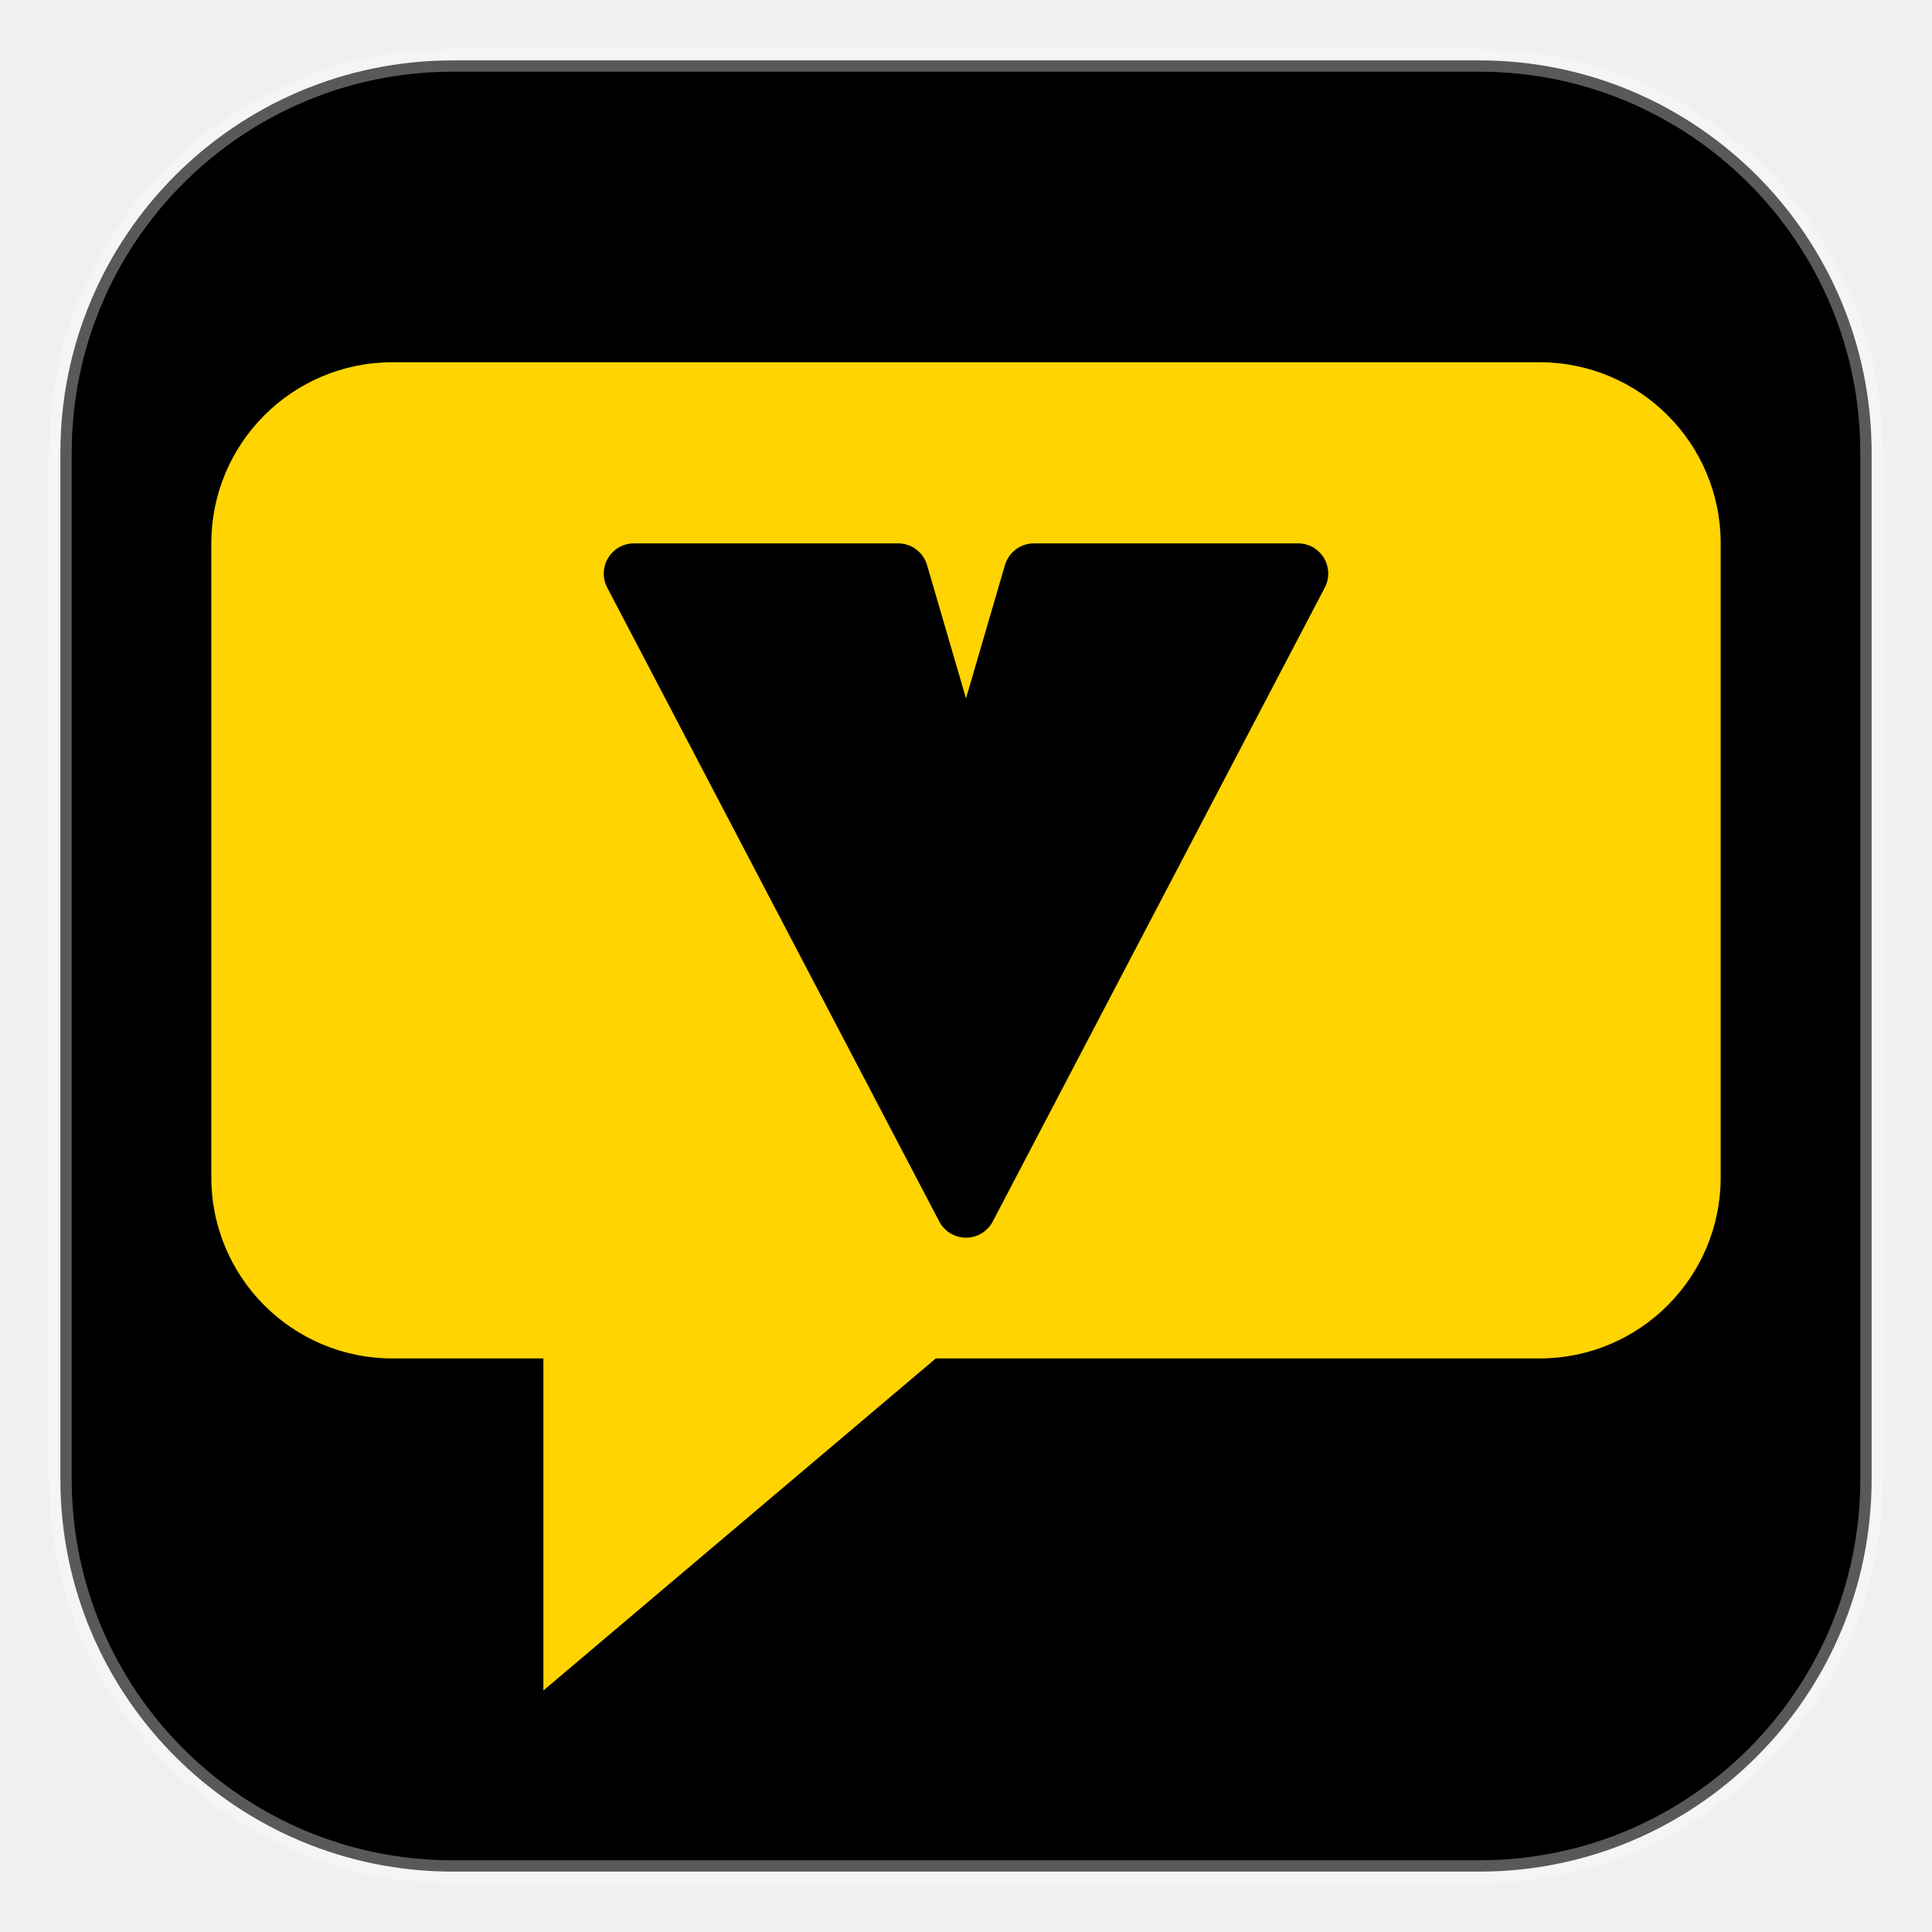
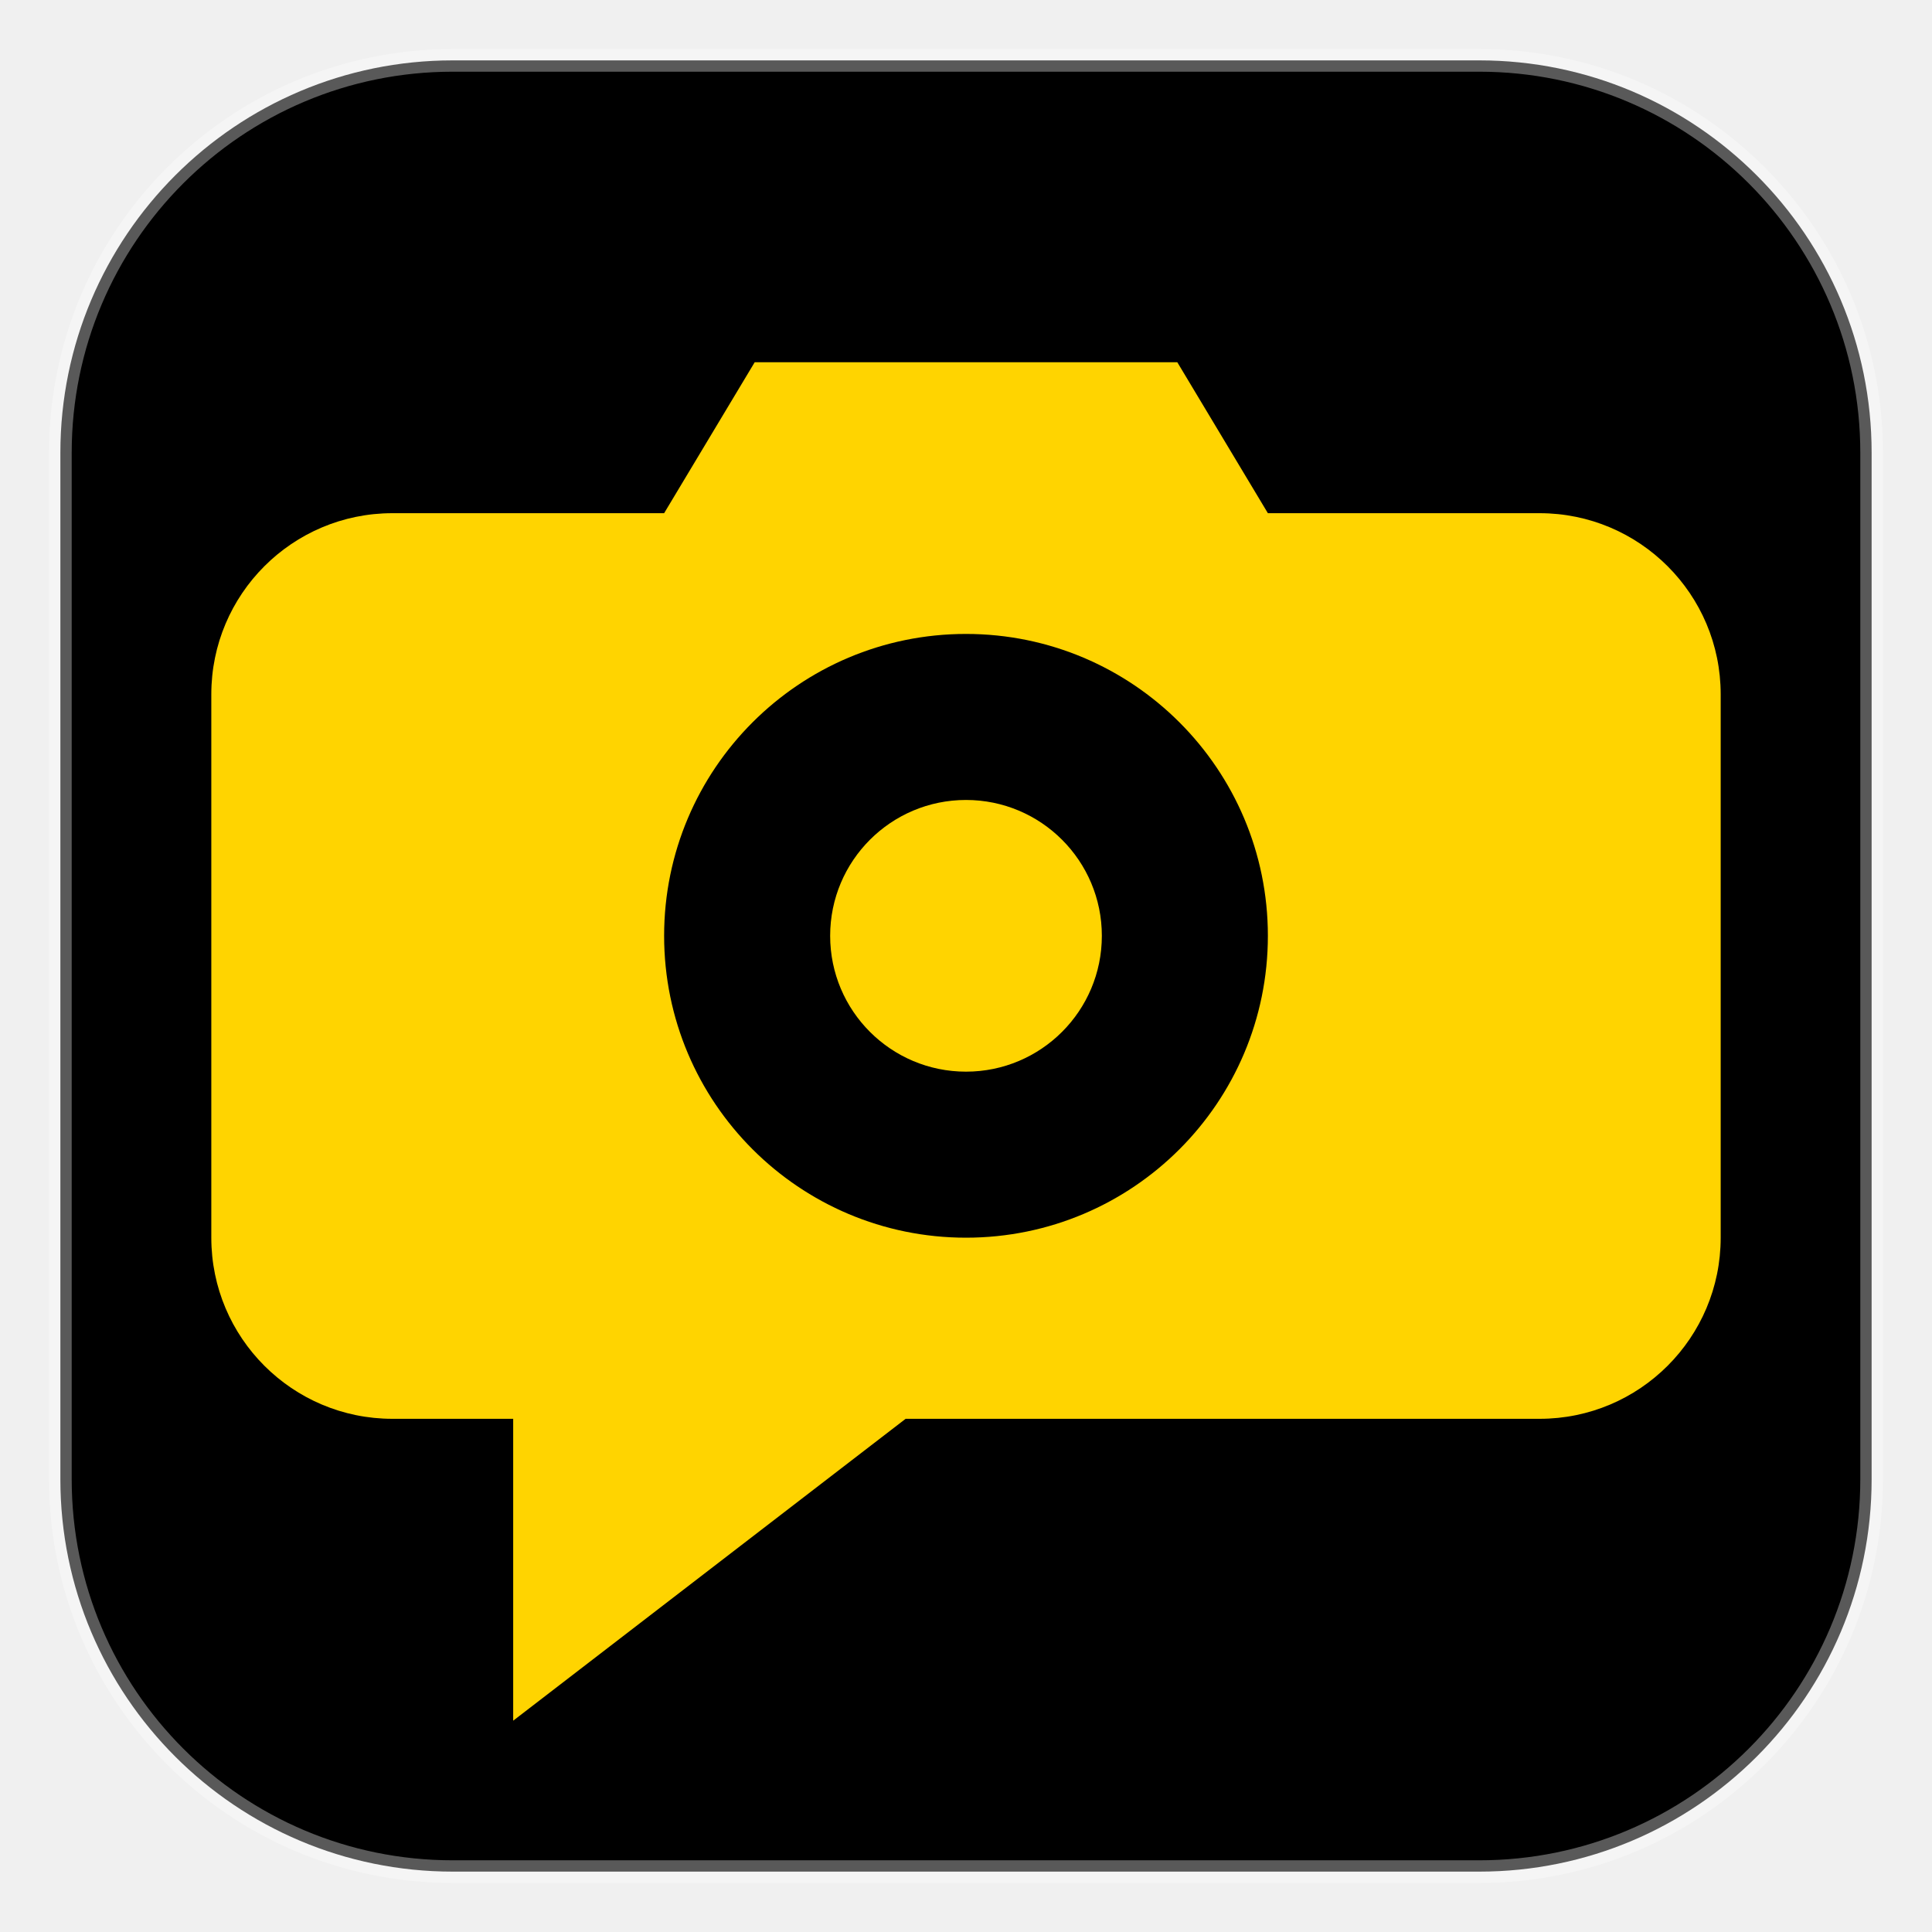
<svg xmlns="http://www.w3.org/2000/svg" width="128" height="128" viewBox="0 0 128 128">
  <rect x="4" y="4" width="120" height="120" rx="26" fill="#000000" stroke="#ffffff" stroke-opacity=".35" stroke-width="1.5" />
-   <path d="M26 24H102A12 12 0 0 1 114 36V78A12 12 0 0 1 102 90H62L36 112V90H26A12 12 0 0 1 14 78V36A12 12 0 0 1 26 24Z" fill="#ffd400" />
-   <path d="M42.0 38H59.5L64 53.4L68.5 38H86.0L64 80Z" fill="#000000" stroke="#000000" stroke-width="4" stroke-linejoin="round" />
+   <path d="M26 34H44L50 24H78L84 34H102A12 12 0 0 1 114 46V82A12 12 0 0 1 102 94H60L34 114V94H26A12 12 0 0 1 14 82V46A12 12 0 0 1 26 34Z" fill="#ffd400" />
+   <circle cx="64" cy="62" r="20" fill="#000000" />
+   <circle cx="64" cy="62" r="9" fill="#ffd400" />
</svg>
